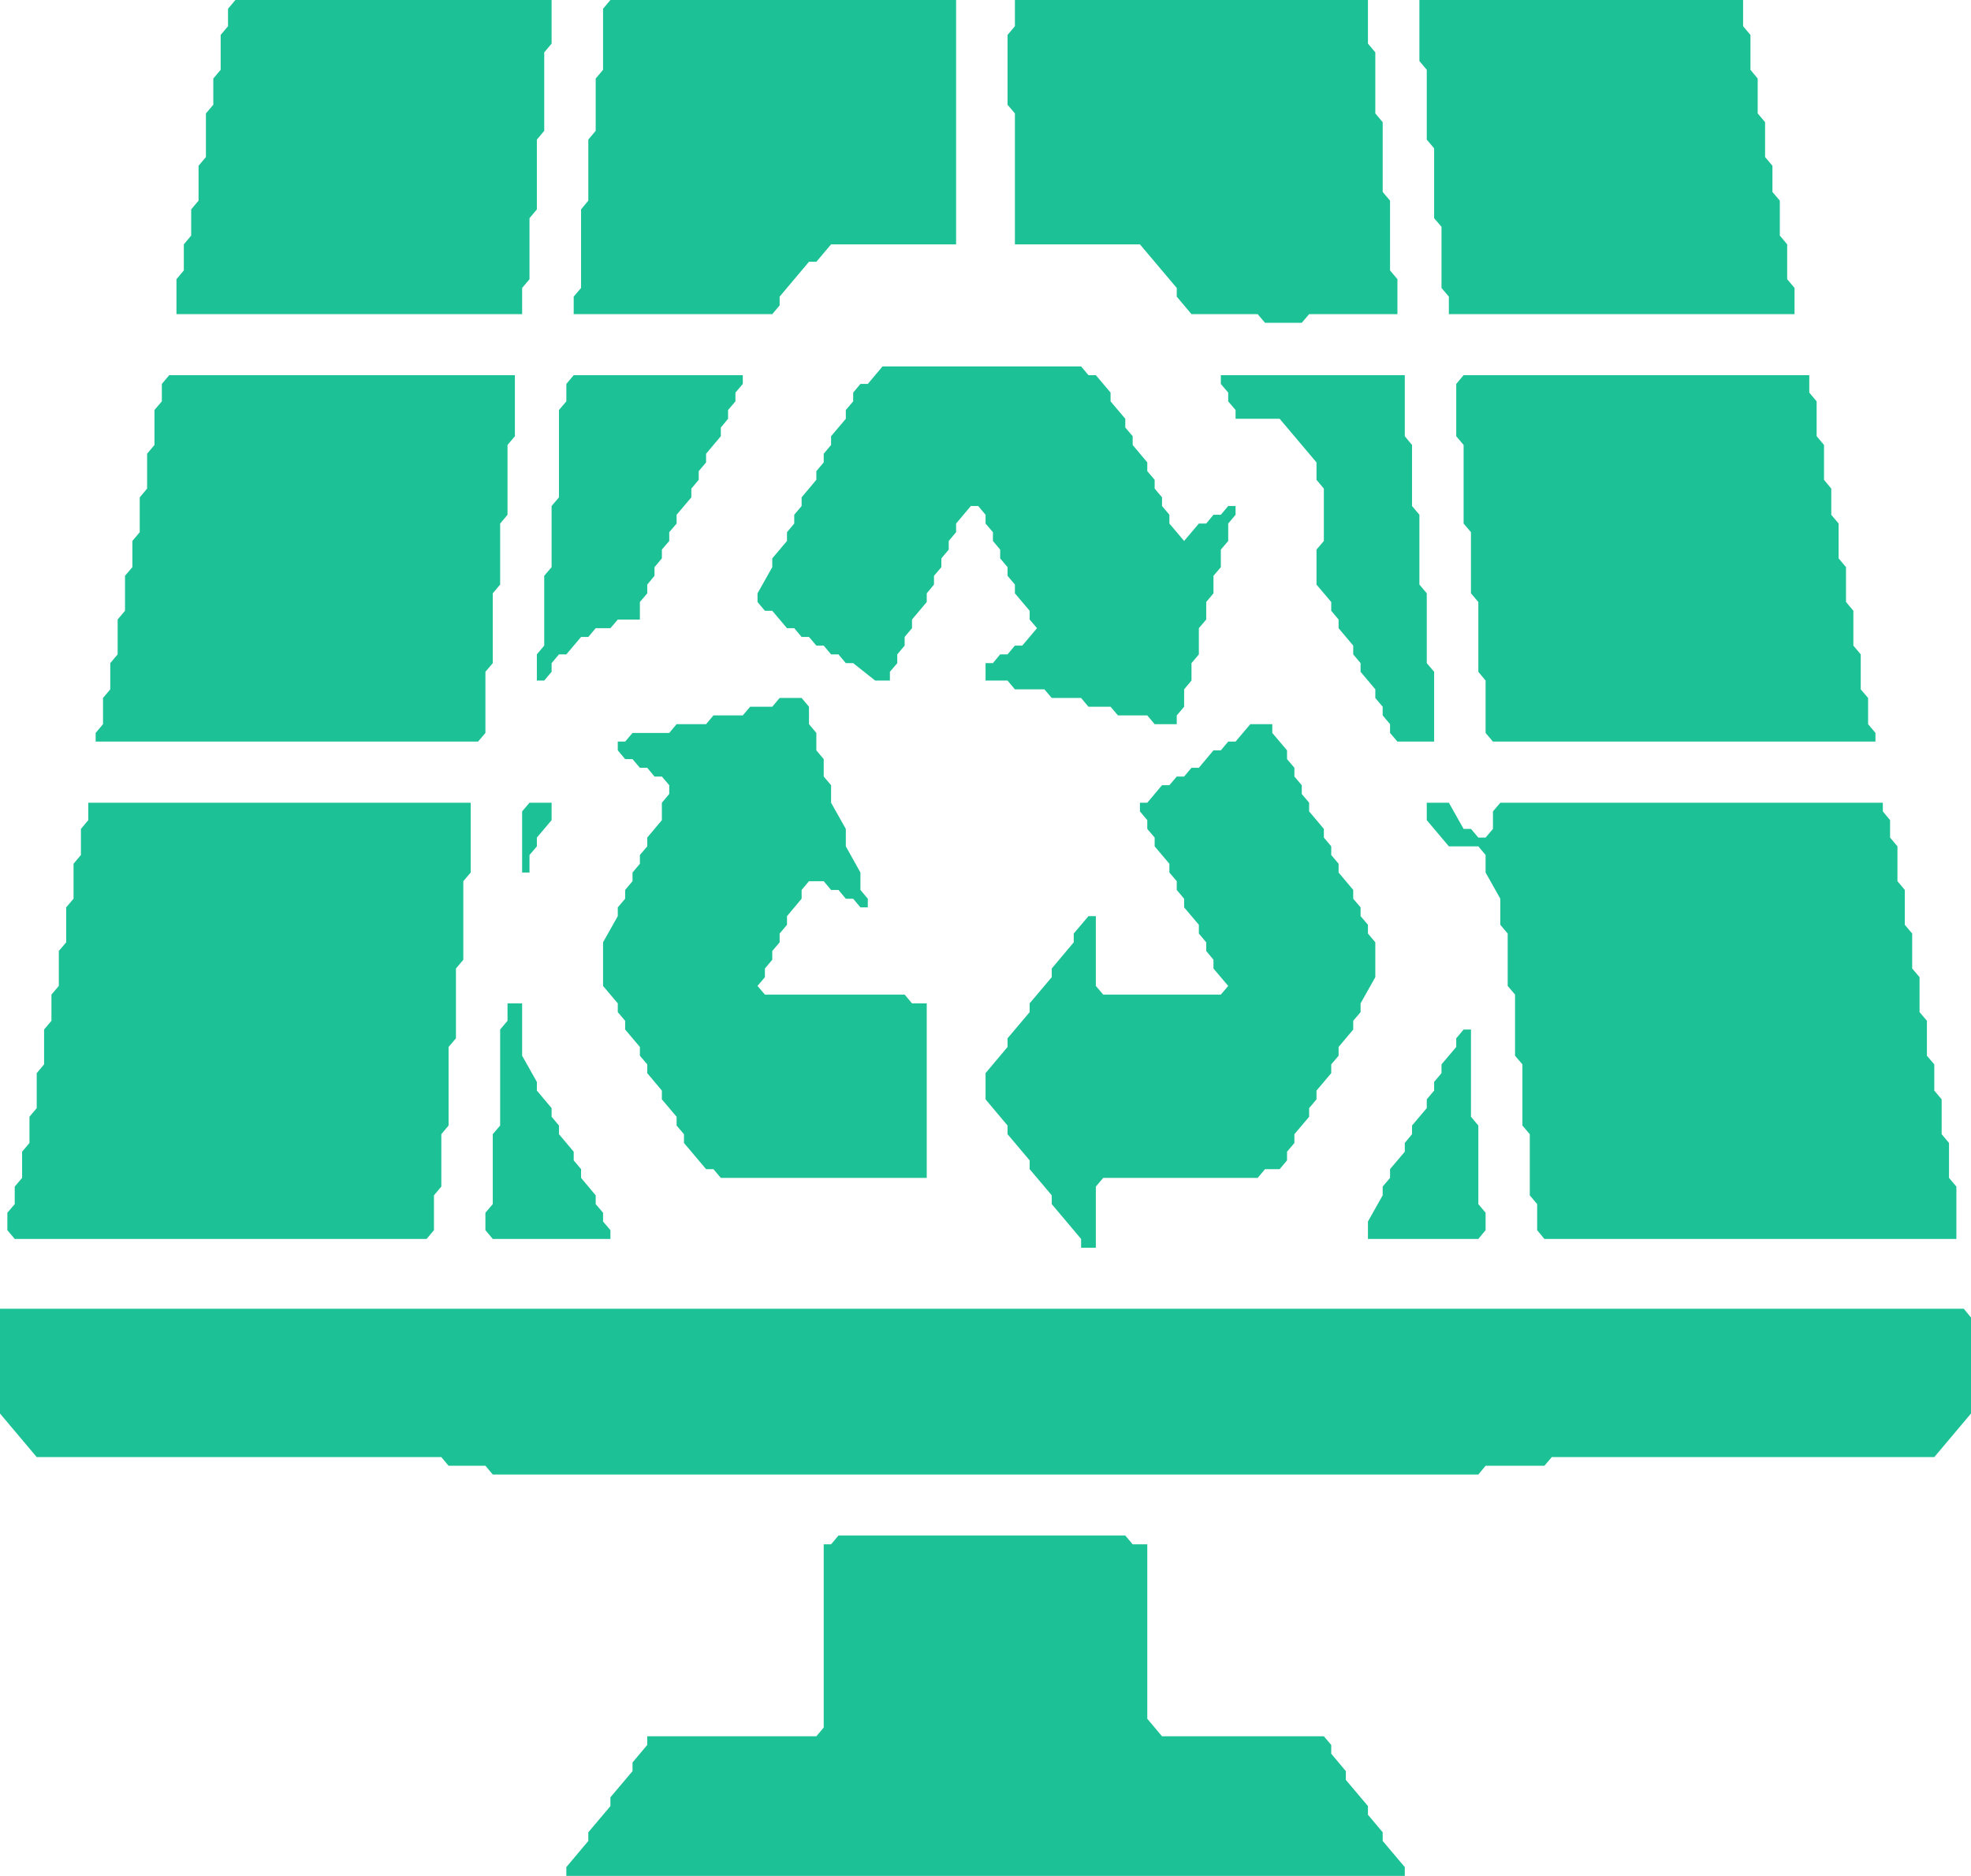
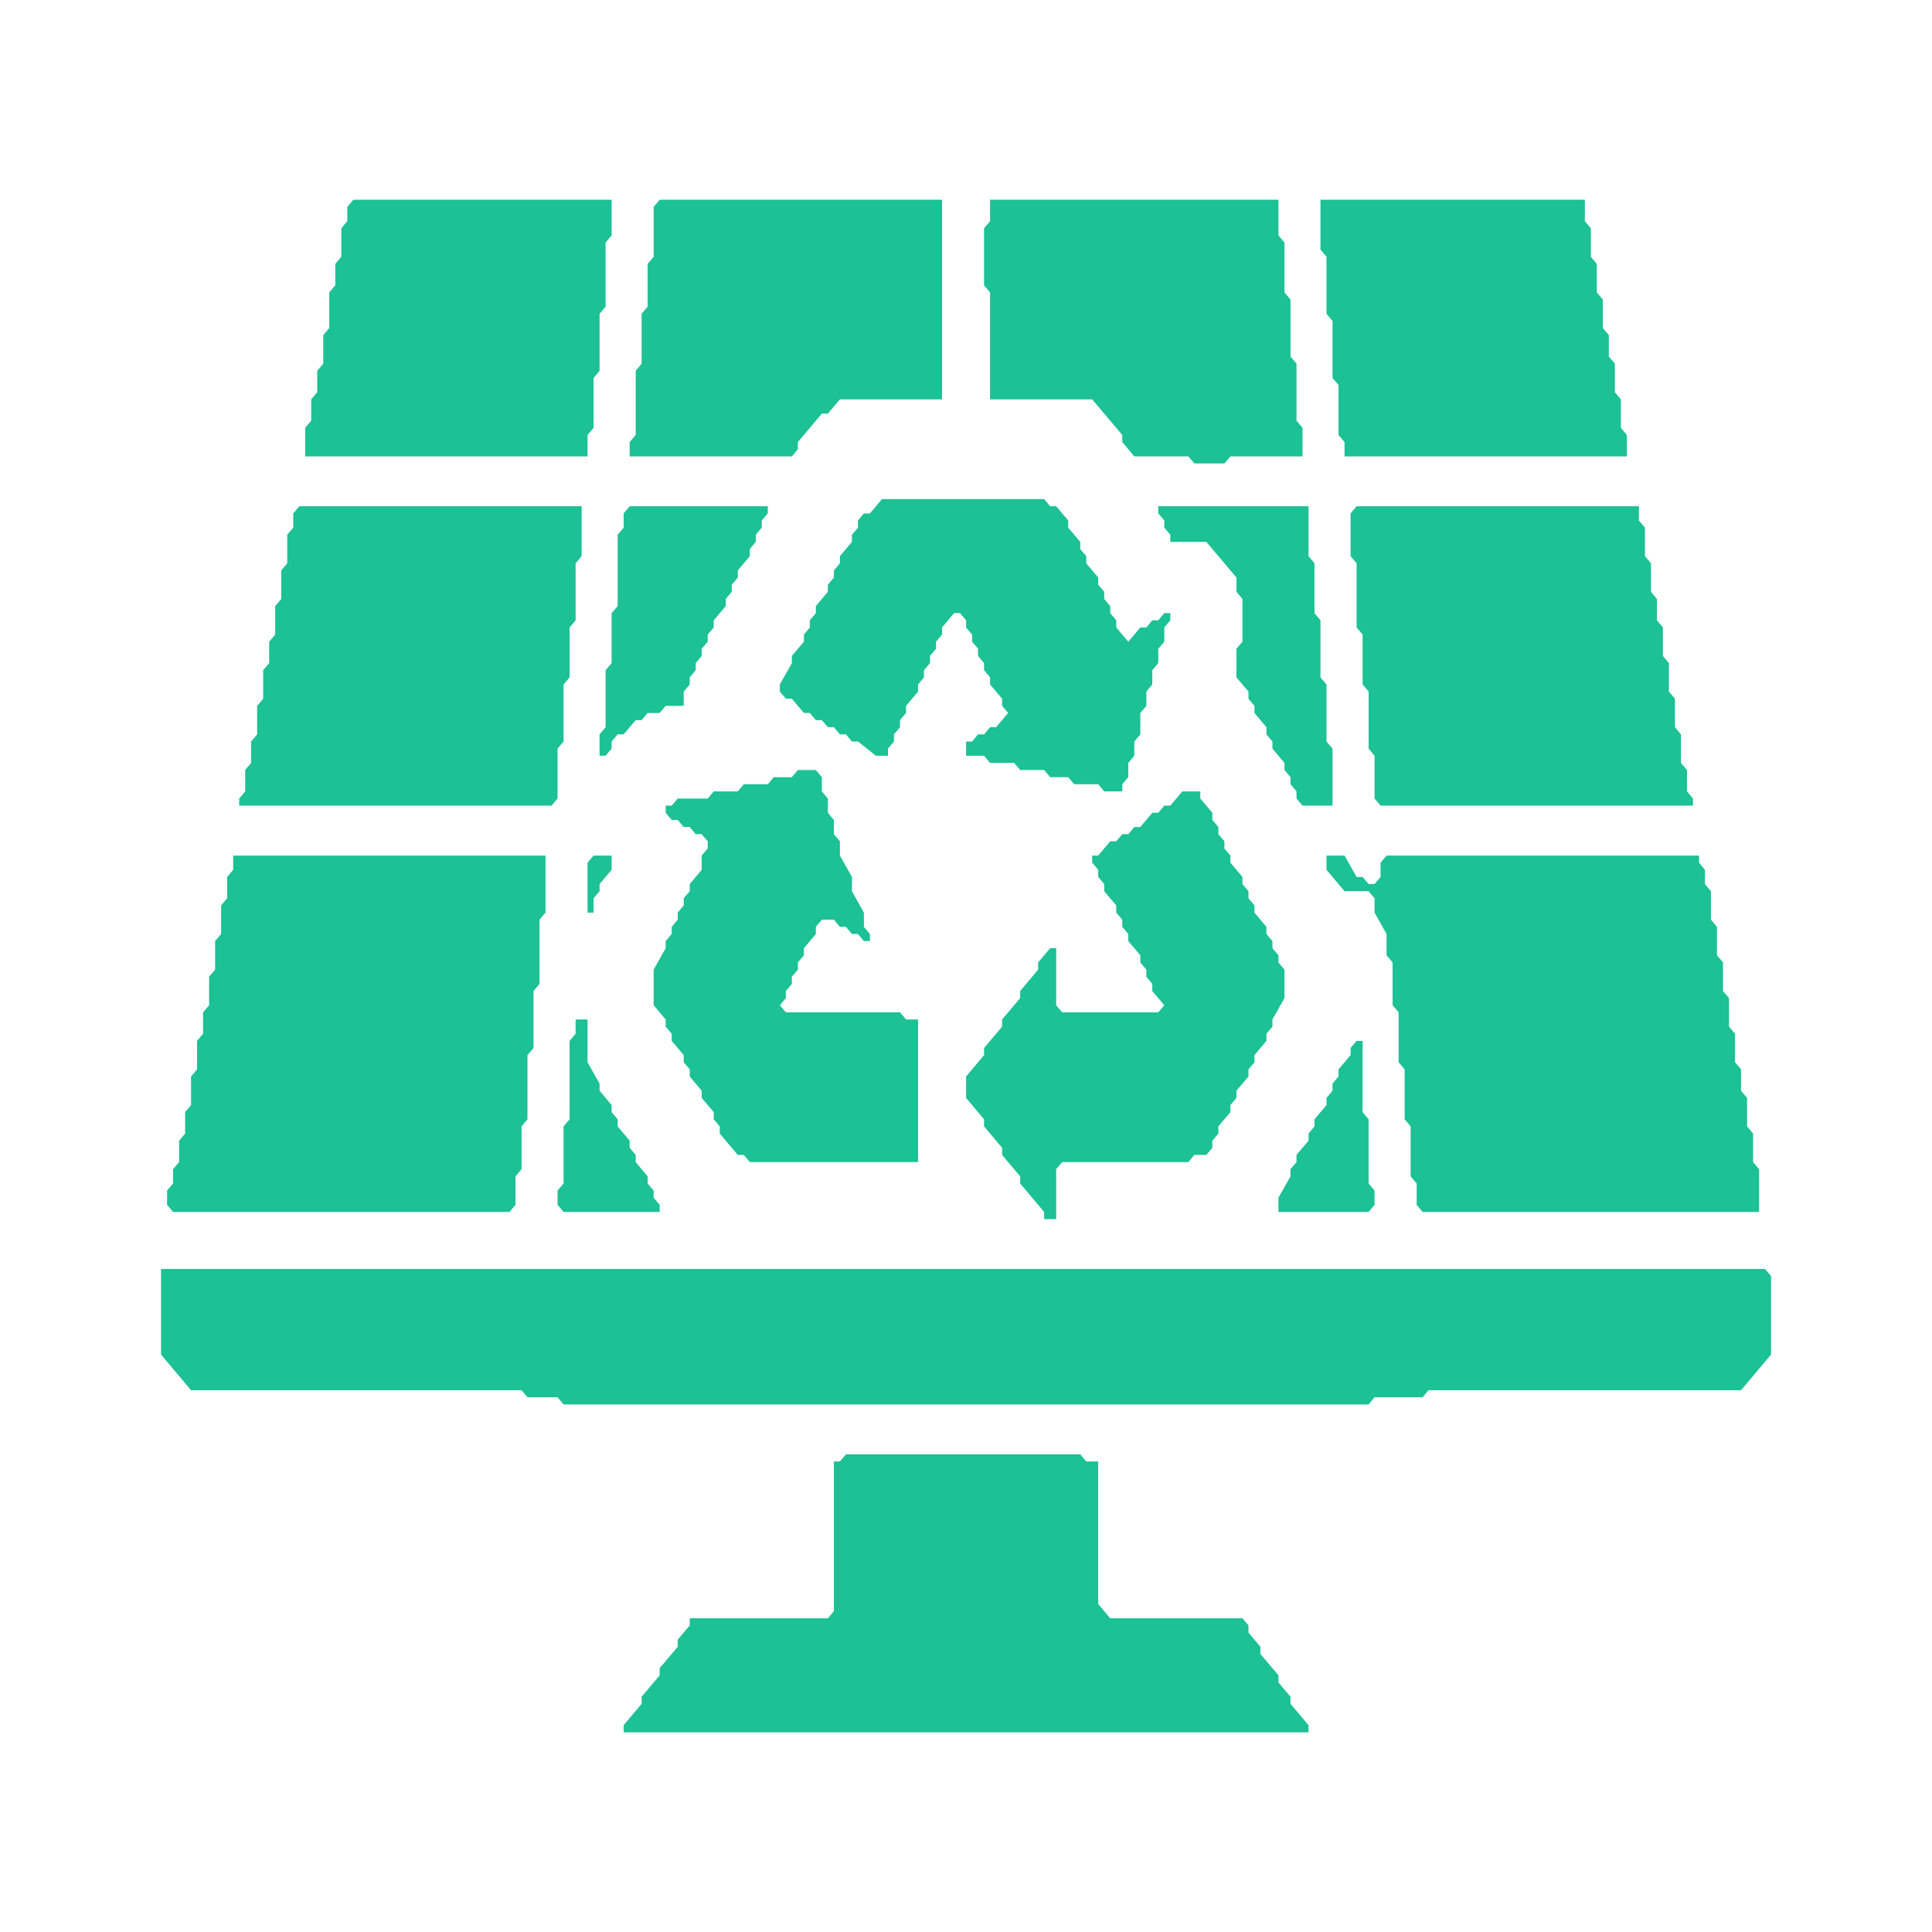
- <svg xmlns="http://www.w3.org/2000/svg" preserveAspectRatio="none" overflow="visible" style="display: block;" width="16.855" height="16.045" viewBox="0 0 16.855 16.045" fill="none">
+ <svg xmlns="http://www.w3.org/2000/svg" preserveAspectRatio="xMidYMid meet" width="24" height="24" viewBox="-1.686 -2.091 20.226 20.226" fill="none">
  <path id="Vector" fill-rule="evenodd" clip-rule="evenodd" d="M4.843 15.97V16.045H12.013V15.97L11.824 15.746V15.672L11.698 15.522V15.448L11.509 15.224V15.149L11.384 15V14.925L11.321 14.851H9.937L9.811 14.701V13.209H9.686L9.623 13.134H7.17L7.107 13.209H7.044V14.776L6.981 14.851H5.535V14.925L5.409 15.075V15.149L5.22 15.373V15.448L5.031 15.672V15.746L4.843 15.97ZM0 11.194V12.09L0.314 12.463H3.774L3.836 12.537H4.151L4.214 12.612H12.642L12.704 12.537H13.207L13.27 12.463H16.541L16.855 12.09V11.269L16.793 11.194H0ZM12.579 8.806H12.516L12.453 8.881V8.955L12.327 9.104V9.179L12.264 9.254V9.328L12.201 9.403V9.478L12.075 9.627V9.701L12.013 9.776V9.851L11.887 10V10.075L11.824 10.149V10.224L11.698 10.448V10.597H12.642L12.704 10.522V10.373L12.642 10.299V9.627L12.579 9.552V8.806ZM4.34 8.582V8.731L4.277 8.806V9.627L4.214 9.701V10.299L4.151 10.373V10.522L4.214 10.597H5.22V10.522L5.157 10.448V10.373L5.094 10.299V10.224L4.969 10.075V10L4.906 9.925V9.851L4.78 9.701V9.627L4.717 9.552V9.478L4.591 9.328V9.254L4.465 9.03V8.582H4.34ZM12.201 6.866V7.015L12.39 7.239H12.642L12.704 7.313V7.463L12.83 7.687V7.91L12.893 7.985V8.433L12.956 8.507V9.03L13.019 9.104V9.627L13.082 9.701V10.224L13.145 10.299V10.522L13.207 10.597H16.73V10.149L16.667 10.075V9.776L16.604 9.701V9.403L16.541 9.328V9.104L16.478 9.03V8.731L16.415 8.657V8.358L16.352 8.284V7.985L16.289 7.91V7.612L16.226 7.537V7.239L16.163 7.164V7.015L16.101 6.94V6.866H12.83L12.767 6.94V7.09L12.704 7.164H12.642L12.579 7.09H12.516L12.39 6.866H12.201ZM4.717 6.866H4.528L4.465 6.94V7.463H4.528V7.313L4.591 7.239V7.164L4.717 7.015V6.866ZM0.755 6.866V7.015L0.692 7.09V7.313L0.629 7.388V7.687L0.566 7.761V8.06L0.503 8.134V8.433L0.44 8.507V8.731L0.377 8.806V9.104L0.314 9.179V9.478L0.252 9.552V9.776L0.189 9.851V10.075L0.126 10.149V10.299L0.063 10.373V10.522L0.126 10.597H3.648L3.711 10.522V10.224L3.774 10.149V9.701L3.836 9.627V8.955L3.899 8.881V8.284L3.962 8.209V7.537L4.025 7.463V6.866H0.755ZM10.88 6.194H10.692L10.566 6.343H10.503L10.44 6.418H10.377L10.252 6.567H10.189L10.126 6.642H10.063L10 6.716H9.937L9.811 6.866H9.748V6.94L9.811 7.015V7.09L9.874 7.164V7.239L10 7.388V7.463L10.063 7.537V7.612L10.126 7.687V7.761L10.252 7.91V7.985L10.315 8.06V8.134L10.377 8.209V8.284L10.503 8.433L10.44 8.507H9.434L9.371 8.433V7.836H9.308L9.182 7.985V8.06L8.994 8.284V8.358L8.805 8.582V8.657L8.616 8.881V8.955L8.428 9.179V9.403L8.616 9.627V9.701L8.805 9.925V10L8.994 10.224V10.299L9.245 10.597V10.672H9.371V10.149L9.434 10.075H10.755L10.818 10H10.943L11.006 9.925V9.851L11.069 9.776V9.701L11.195 9.552V9.478L11.258 9.403V9.328L11.384 9.179V9.104L11.447 9.03V8.955L11.572 8.806V8.731L11.635 8.657V8.582L11.761 8.358V8.06L11.698 7.985V7.91L11.635 7.836V7.761L11.572 7.687V7.612L11.447 7.463V7.388L11.384 7.313V7.239L11.321 7.164V7.09L11.195 6.94V6.866L11.132 6.791V6.716L11.069 6.642V6.567L11.006 6.493V6.418L10.88 6.269V6.194ZM5.283 6.343V6.418L5.346 6.493H5.409L5.472 6.567H5.535L5.597 6.642H5.66L5.723 6.716V6.791L5.66 6.866V7.015L5.535 7.164V7.239L5.472 7.313V7.388L5.409 7.463V7.537L5.346 7.612V7.687L5.283 7.761V7.836L5.157 8.06V8.433L5.283 8.582V8.657L5.346 8.731V8.806L5.472 8.955V9.03L5.535 9.104V9.179L5.66 9.328V9.403L5.786 9.552V9.627L5.849 9.701V9.776L6.038 10H6.101L6.164 10.075H7.925V8.582H7.799L7.736 8.507H6.541L6.478 8.433L6.541 8.358V8.284L6.604 8.209V8.134L6.667 8.06V7.985L6.73 7.91V7.836L6.855 7.687V7.612L6.918 7.537H7.044L7.107 7.612H7.17L7.233 7.687H7.296L7.358 7.761H7.421V7.687L7.358 7.612V7.463L7.233 7.239V7.09L7.107 6.866V6.716L7.044 6.642V6.493L6.981 6.418V6.269L6.918 6.194V6.045L6.855 5.97H6.667L6.604 6.045H6.415L6.352 6.119H6.101L6.038 6.194H5.786L5.723 6.269H5.409L5.346 6.343H5.283ZM12.453 3.284V3.731L12.516 3.806V4.478L12.579 4.552V5.075L12.642 5.149V5.746L12.704 5.821V6.269L12.767 6.343H16.038V6.269L15.975 6.194V5.97L15.912 5.896V5.597L15.849 5.522V5.224L15.786 5.149V4.851L15.723 4.776V4.478L15.66 4.403V4.179L15.598 4.104V3.806L15.535 3.731V3.433L15.472 3.358V3.209H12.516L12.453 3.284ZM10.44 3.209V3.284L10.503 3.358V3.433L10.566 3.507V3.582H10.943L11.258 3.955V4.104L11.321 4.179V4.627L11.258 4.701V5L11.384 5.149V5.224L11.447 5.299V5.373L11.572 5.522V5.597L11.635 5.672V5.746L11.761 5.896V5.97L11.824 6.045V6.119L11.887 6.194V6.269L11.95 6.343H12.264V5.746L12.201 5.672V5.075L12.138 5V4.403L12.075 4.328V3.806L12.013 3.731V3.209H10.44ZM6.352 3.209H4.906L4.843 3.284V3.433L4.78 3.507V4.254L4.717 4.328V4.851L4.654 4.925V5.522L4.591 5.597V5.821H4.654L4.717 5.746V5.672L4.78 5.597H4.843L4.969 5.448H5.031L5.094 5.373H5.22L5.283 5.299H5.472V5.149L5.535 5.075V5L5.597 4.925V4.851L5.66 4.776V4.701L5.723 4.627V4.552L5.786 4.478V4.403L5.912 4.254V4.179L5.975 4.104V4.03L6.038 3.955V3.881L6.164 3.731V3.657L6.226 3.582V3.507L6.289 3.433V3.358L6.352 3.284V3.209ZM1.384 3.284V3.433L1.321 3.507V3.806L1.258 3.881V4.179L1.195 4.254V4.552L1.132 4.627V4.851L1.069 4.925V5.224L1.006 5.299V5.597L0.943 5.672V5.896L0.881 5.97V6.194L0.818 6.269V6.343H4.088L4.151 6.269V5.746L4.214 5.672V5.075L4.277 5V4.478L4.34 4.403V3.806L4.403 3.731V3.209H1.447L1.384 3.284ZM6.478 5.075V5.149L6.541 5.224H6.604L6.73 5.373H6.792L6.855 5.448H6.918L6.981 5.522H7.044L7.107 5.597H7.17L7.233 5.672H7.296L7.484 5.821H7.61V5.746L7.673 5.672V5.597L7.736 5.522V5.448L7.799 5.373V5.299L7.925 5.149V5.075L7.987 5V4.925L8.05 4.851V4.776L8.113 4.701V4.627L8.176 4.552V4.478L8.302 4.328H8.365L8.428 4.403V4.478L8.491 4.552V4.627L8.553 4.701V4.776L8.616 4.851V4.925L8.679 5V5.075L8.805 5.224V5.299L8.868 5.373L8.742 5.522H8.679L8.616 5.597H8.553L8.491 5.672H8.428V5.821H8.616L8.679 5.896H8.931L8.994 5.97H9.245L9.308 6.045H9.497L9.56 6.119H9.811L9.874 6.194H10.063V6.119L10.126 6.045V5.896L10.189 5.821V5.672L10.252 5.597V5.373L10.315 5.299V5.149L10.377 5.075V4.925L10.44 4.851V4.701L10.503 4.627V4.478L10.566 4.403V4.328H10.503L10.44 4.403H10.377L10.315 4.478H10.252L10.126 4.627L10 4.478V4.403L9.937 4.328V4.254L9.874 4.179V4.104L9.811 4.03V3.955L9.686 3.806V3.731L9.623 3.657V3.582L9.497 3.433V3.358L9.371 3.209H9.308L9.245 3.134H7.547L7.421 3.284H7.358L7.296 3.358V3.433L7.233 3.507V3.582L7.107 3.731V3.806L7.044 3.881V3.955L6.981 4.03V4.104L6.855 4.254V4.328L6.792 4.403V4.478L6.73 4.552V4.627L6.604 4.776V4.851L6.478 5.075ZM12.138 0V0.522L12.201 0.597V1.194L12.264 1.269V1.866L12.327 1.94V2.463L12.39 2.537V2.687H15.346V2.463L15.283 2.388V2.09L15.22 2.015V1.716L15.157 1.642V1.418L15.094 1.343V1.045L15.031 0.97V0.672L14.969 0.597V0.299L14.906 0.224V0H12.138ZM8.679 0V0.224L8.616 0.299V0.896L8.679 0.97V2.09H9.748L10.063 2.463V2.537L10.189 2.687H10.755L10.818 2.761H11.132L11.195 2.687H11.95V2.388L11.887 2.313V1.716L11.824 1.642V1.045L11.761 0.97V0.448L11.698 0.373V0H8.679ZM5.157 0.075V0.597L5.094 0.672V1.119L5.031 1.194V1.716L4.969 1.791V2.463L4.906 2.537V2.687H6.604L6.667 2.612V2.537L6.918 2.239H6.981L7.107 2.09H8.176V0H5.22L5.157 0.075ZM1.95 0.075V0.224L1.887 0.299V0.597L1.824 0.672V0.896L1.761 0.97V1.343L1.698 1.418V1.716L1.635 1.791V2.015L1.572 2.09V2.313L1.509 2.388V2.687H4.465V2.463L4.528 2.388V1.866L4.591 1.791V1.194L4.654 1.119V0.448L4.717 0.373V0H2.013L1.95 0.075Z" fill="#1CC195" />
</svg>
